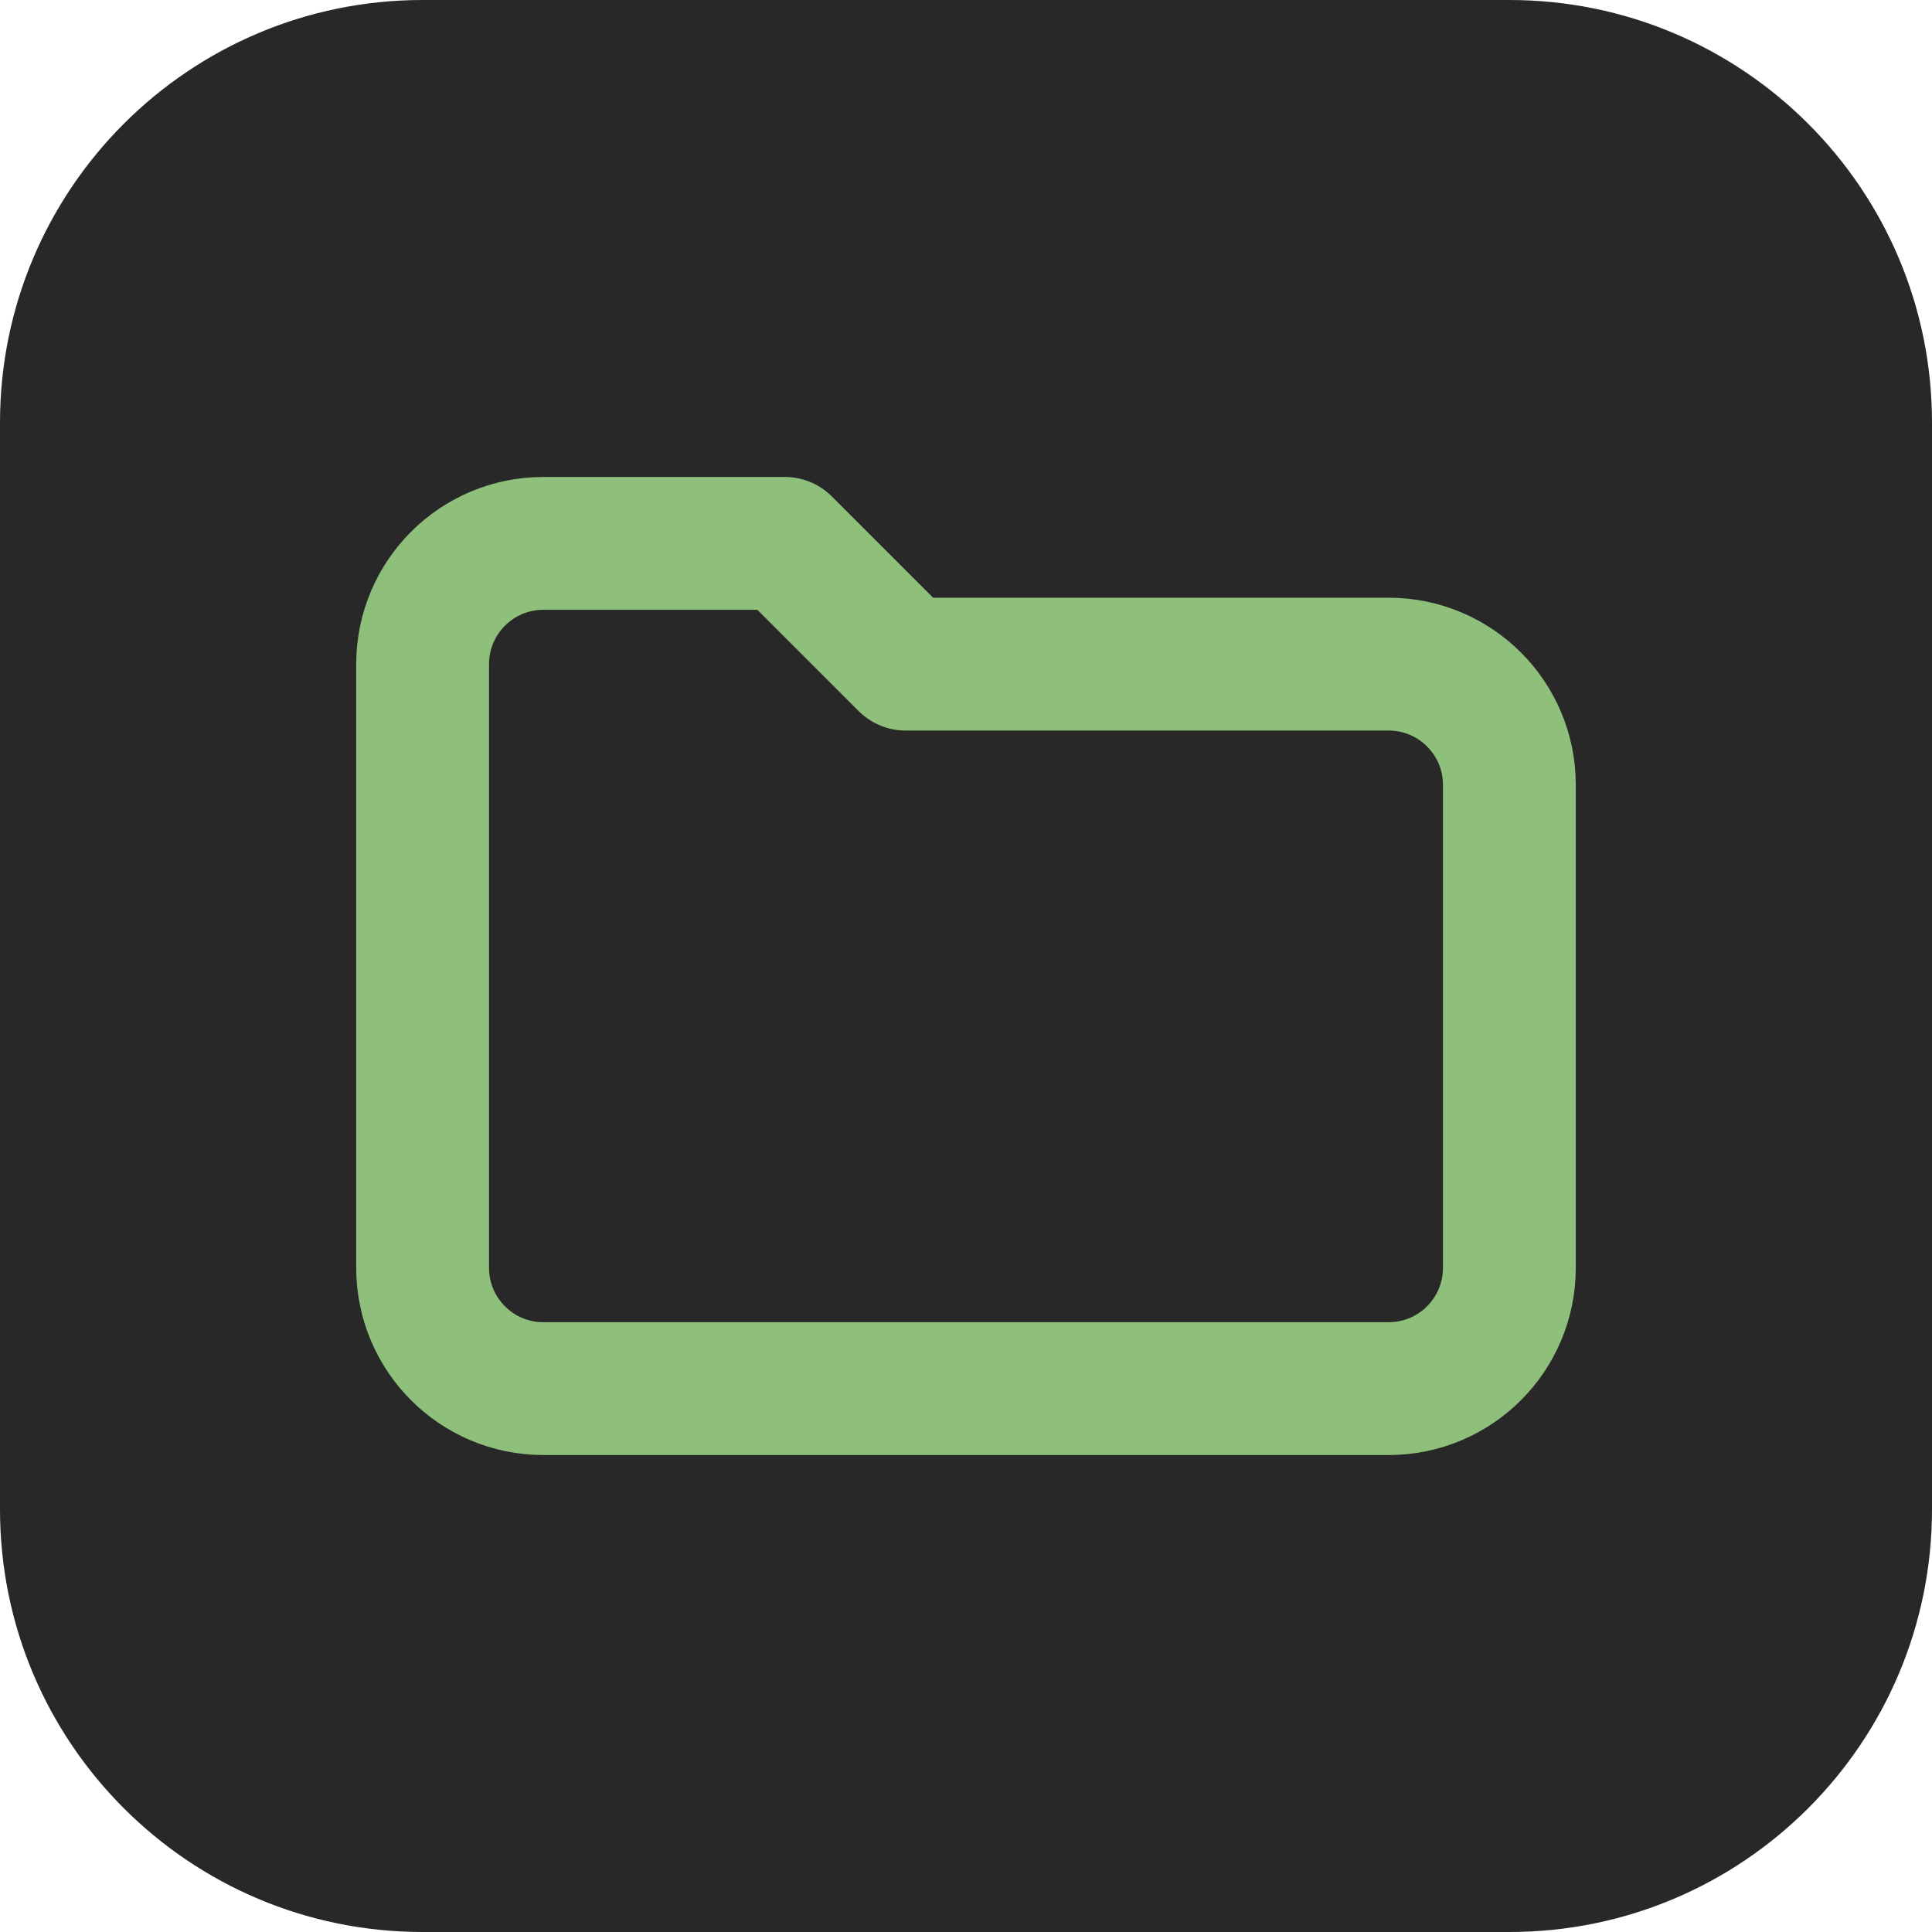
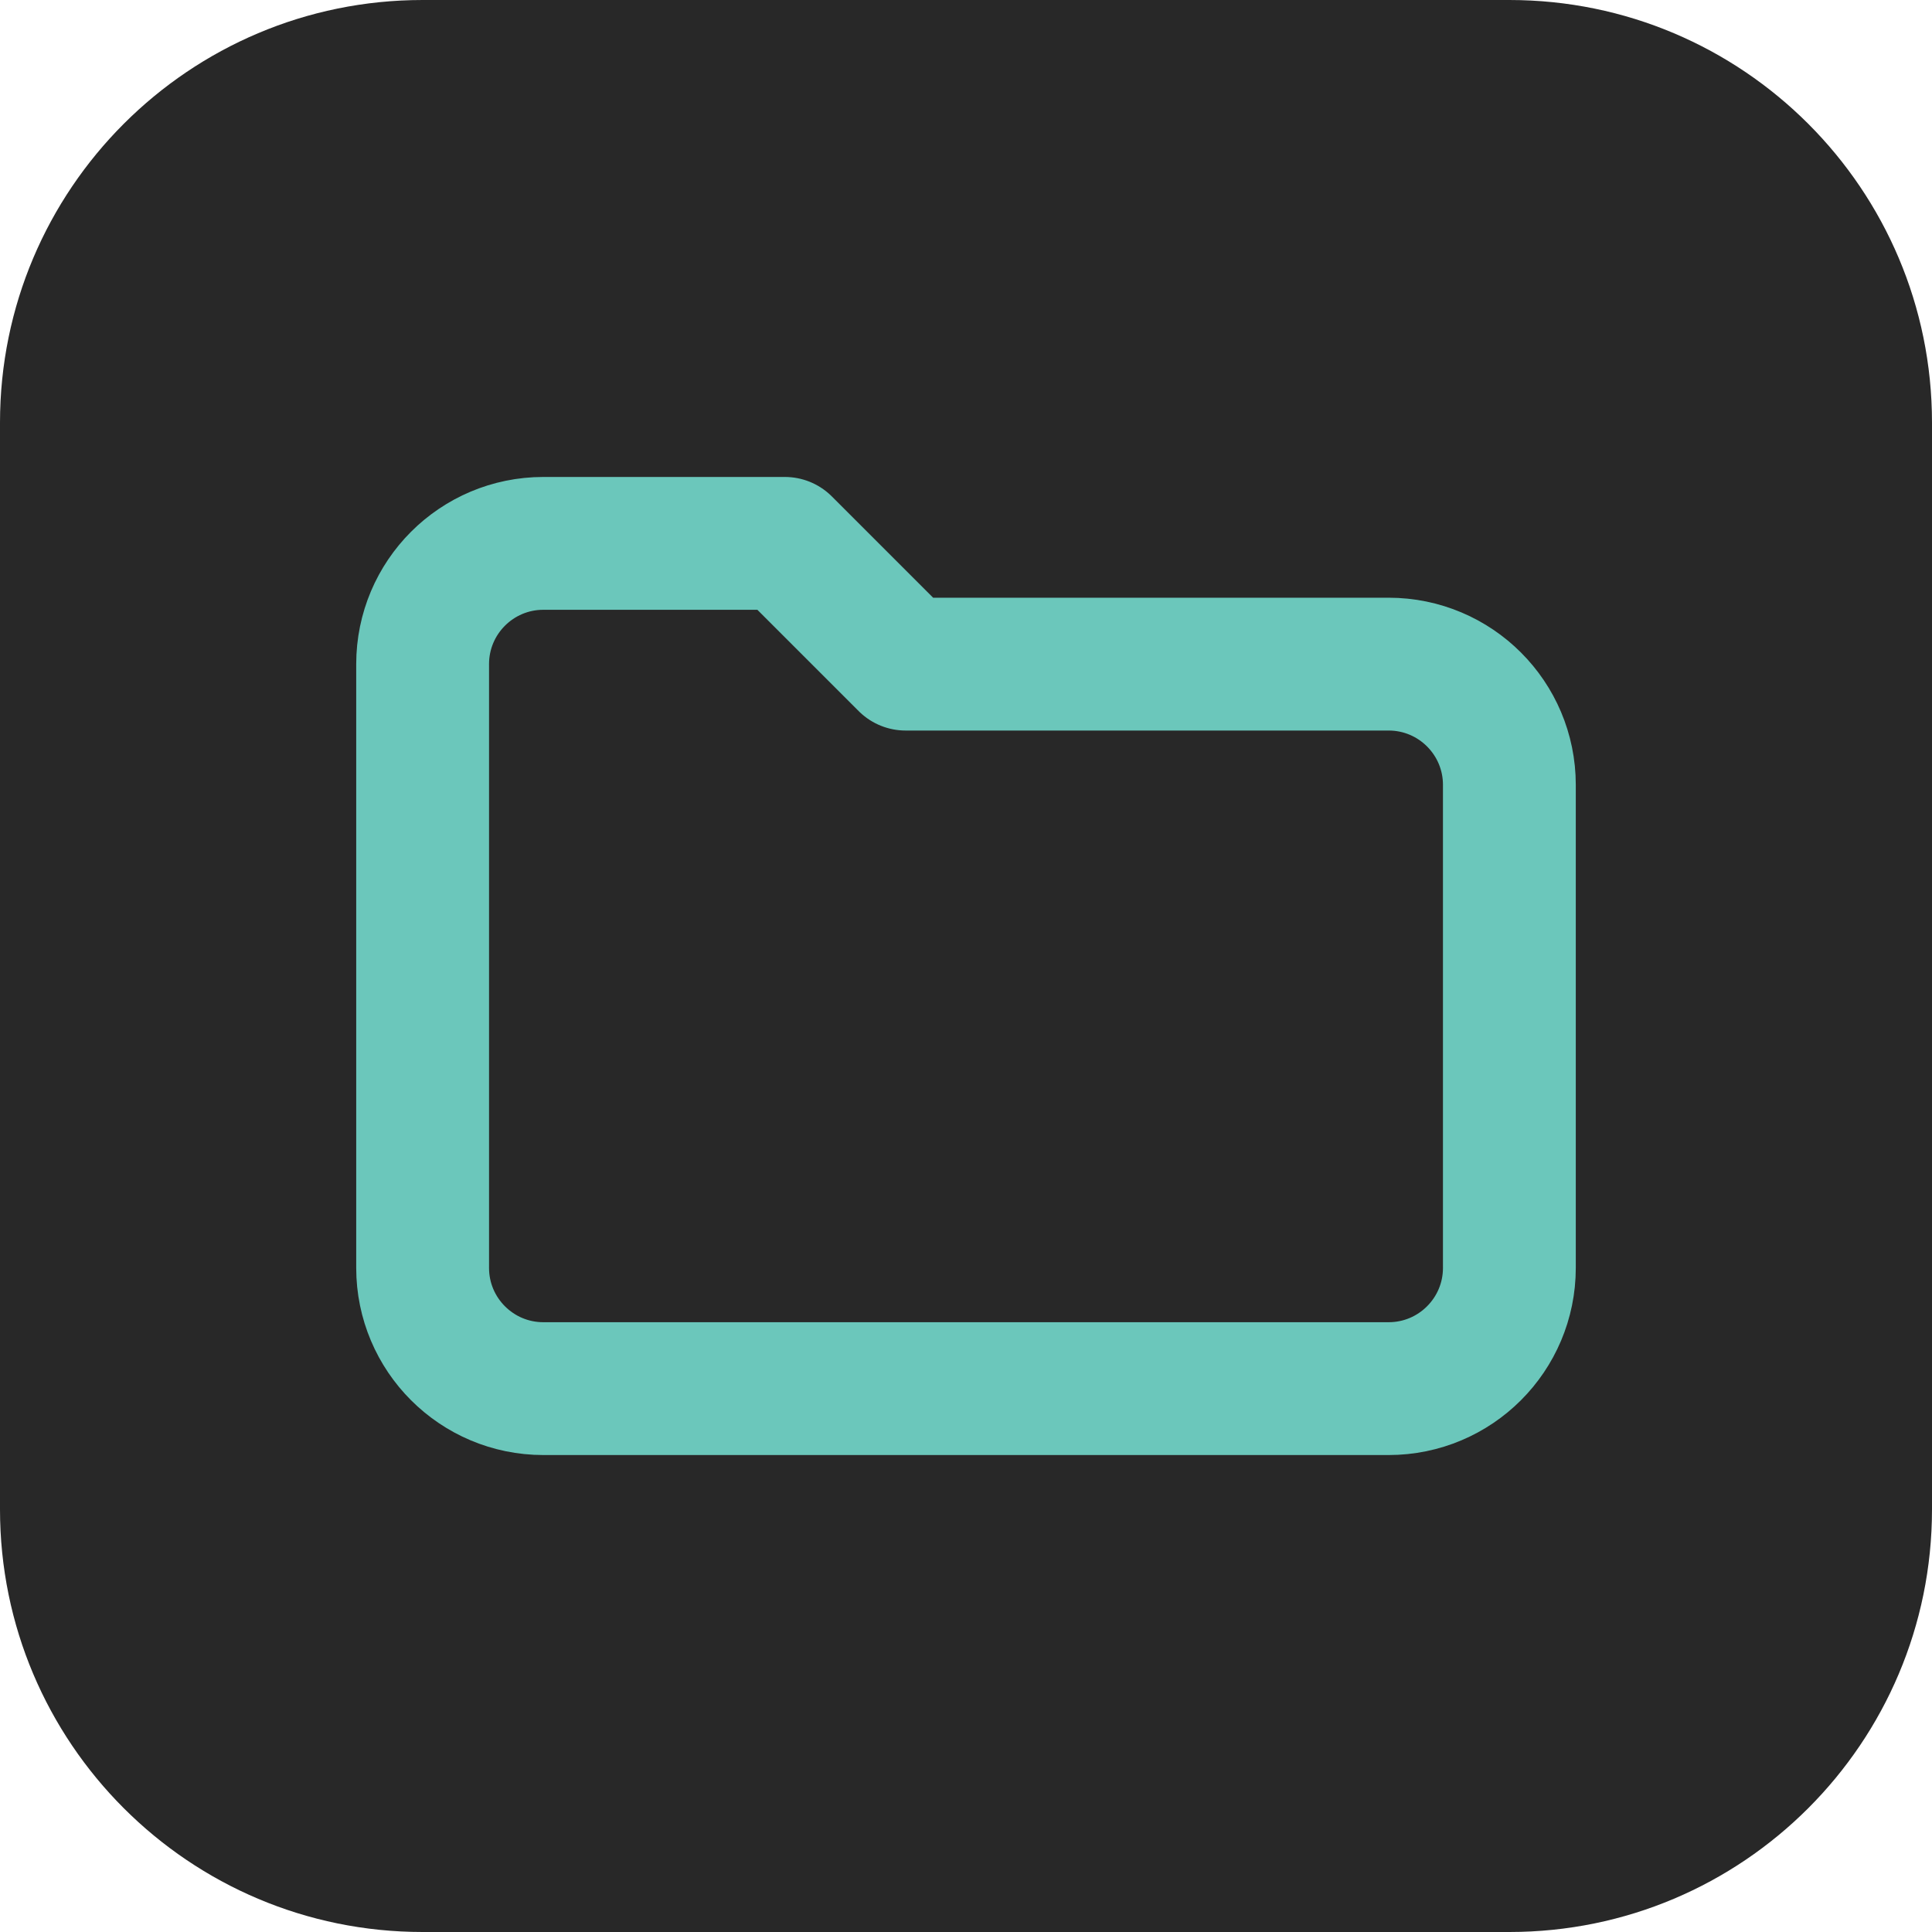
<svg xmlns="http://www.w3.org/2000/svg" viewBox="0 0 32 32">
  <rect width="32" height="32" rx="7" fill="#282828" />
-   <g transform="translate(4 4)" fill="none" stroke="#8ec07c" stroke-width="2.2" stroke-linecap="round" stroke-linejoin="round">
+   <g transform="translate(4 4)" fill="none" stroke="#6bc7bb" stroke-width="2.2" stroke-linecap="round" stroke-linejoin="round">
    <path d="M3 7a2 2 0 0 1 2-2h4l2 2h8a2 2 0 0 1 2 2v8a2 2 0 0 1-2 2H5a2 2 0 0 1-2-2z" />
  </g>
</svg>
